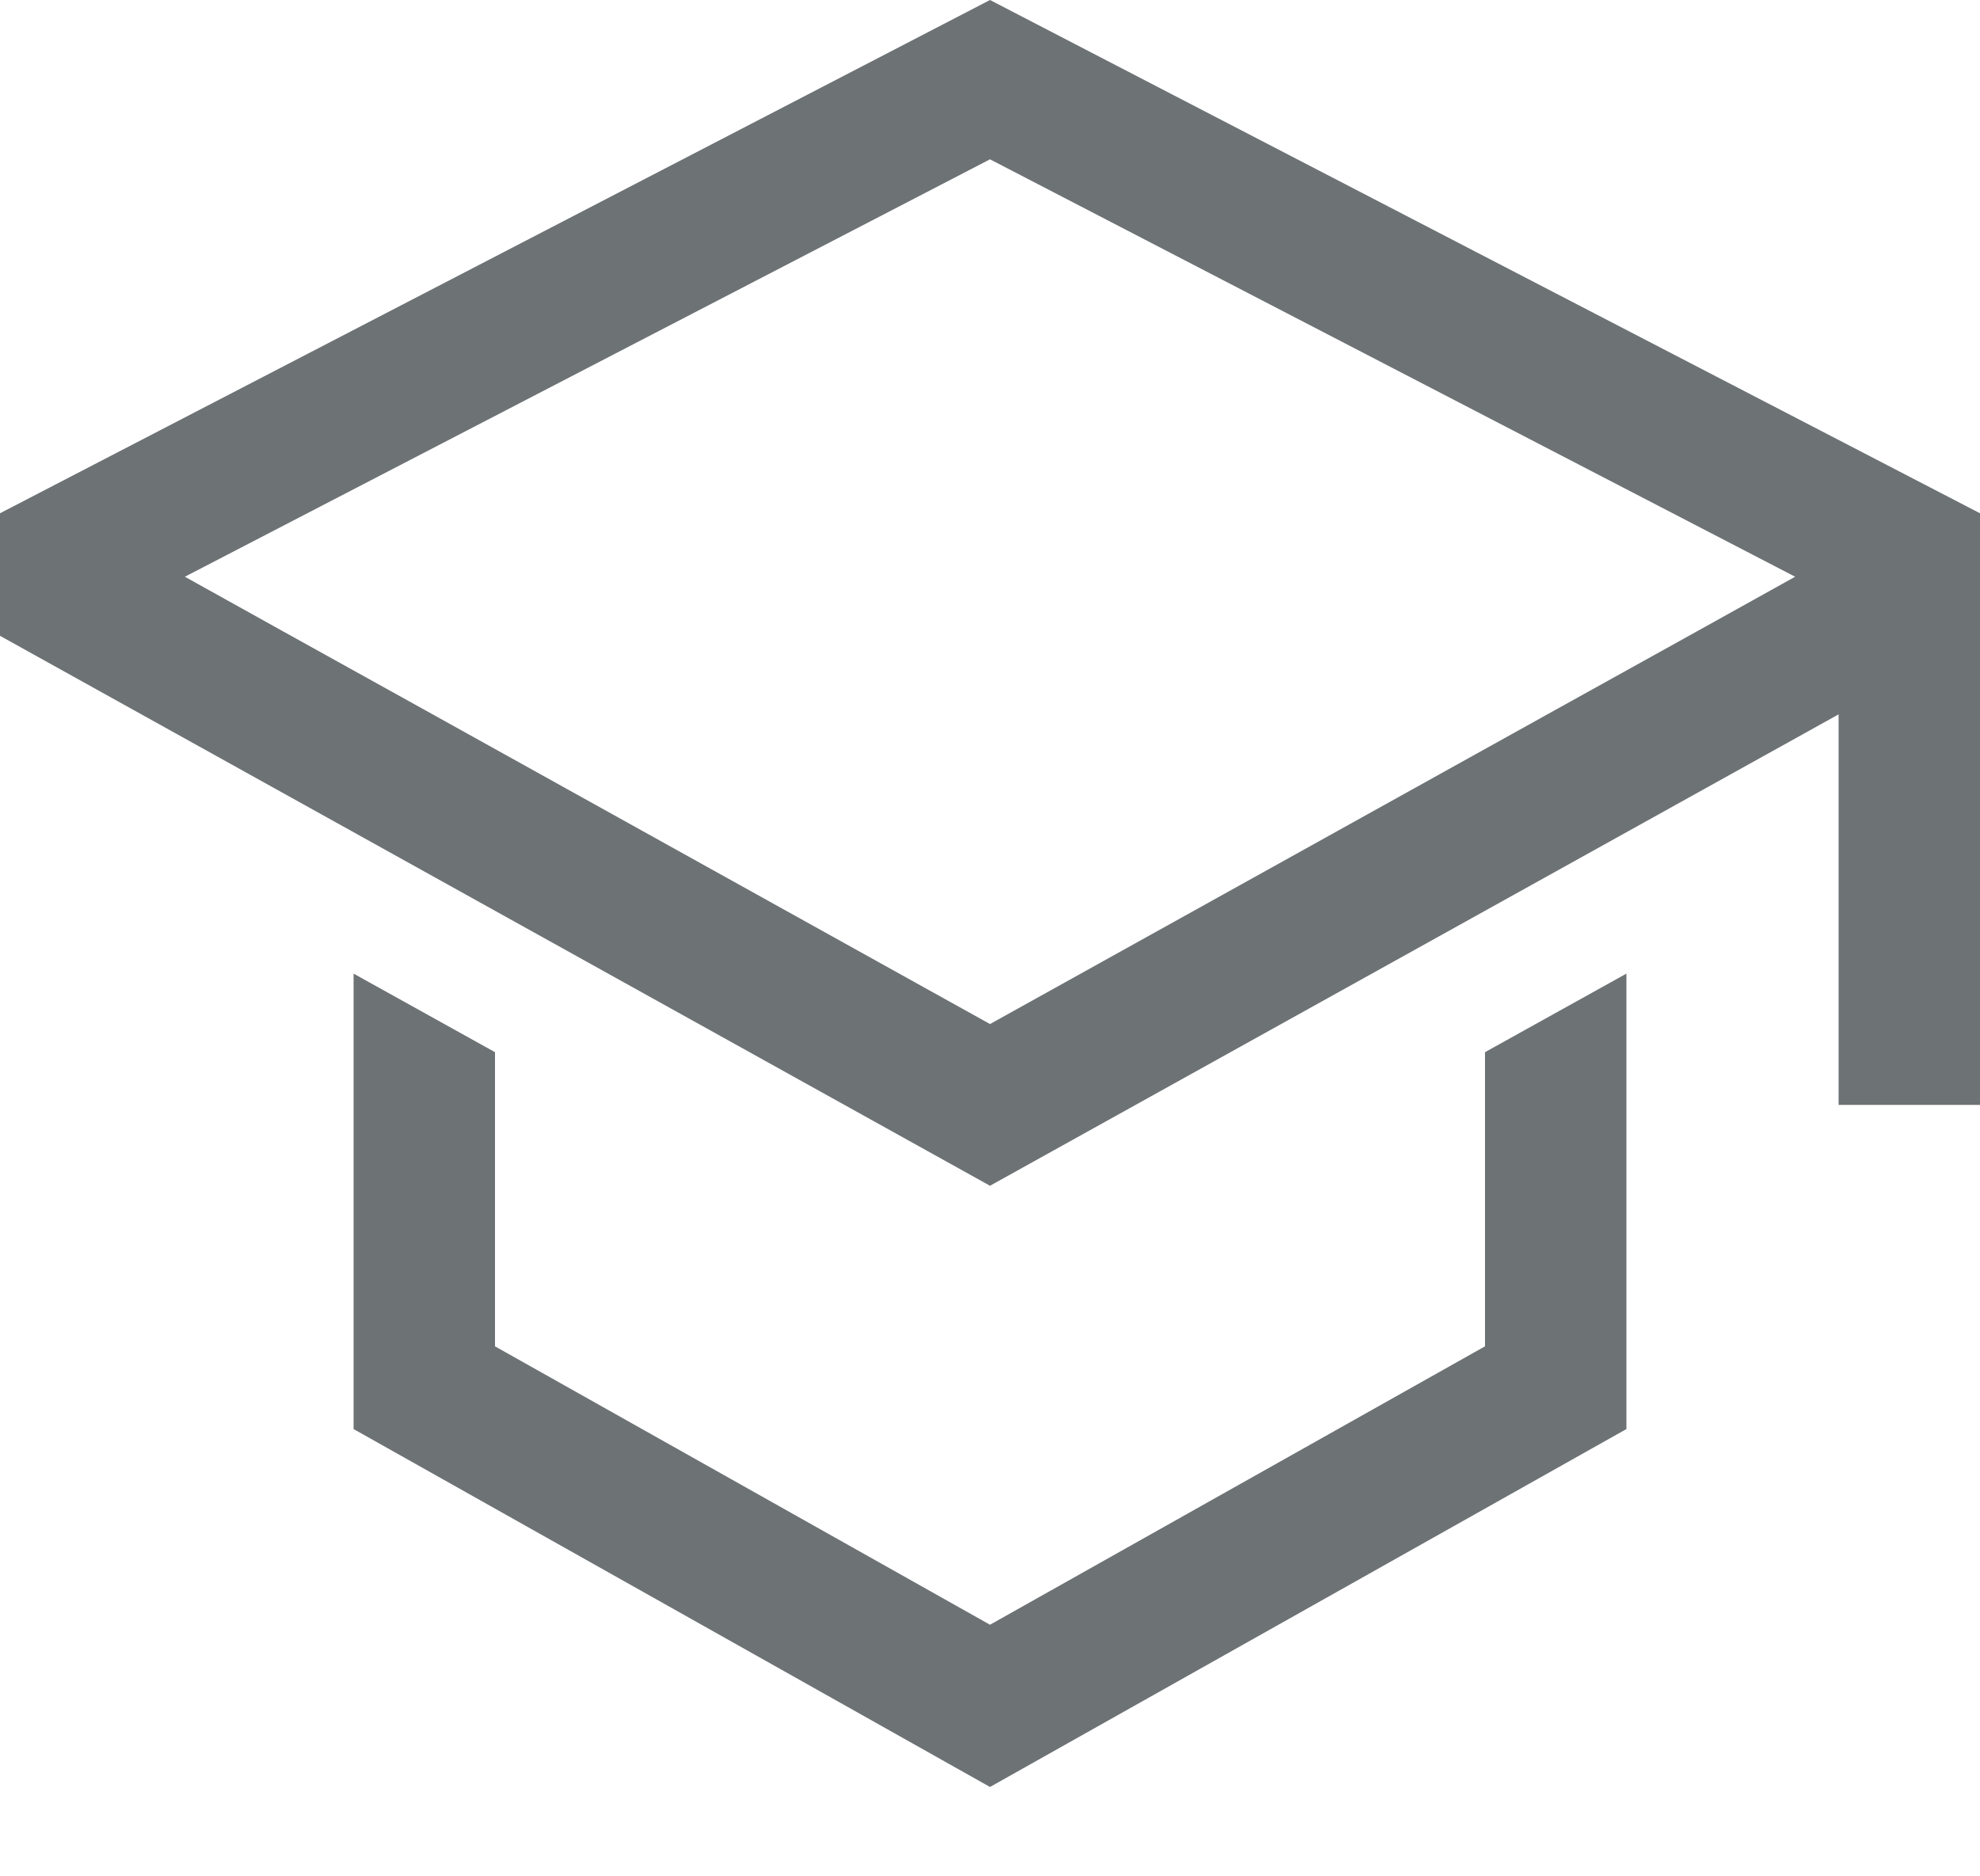
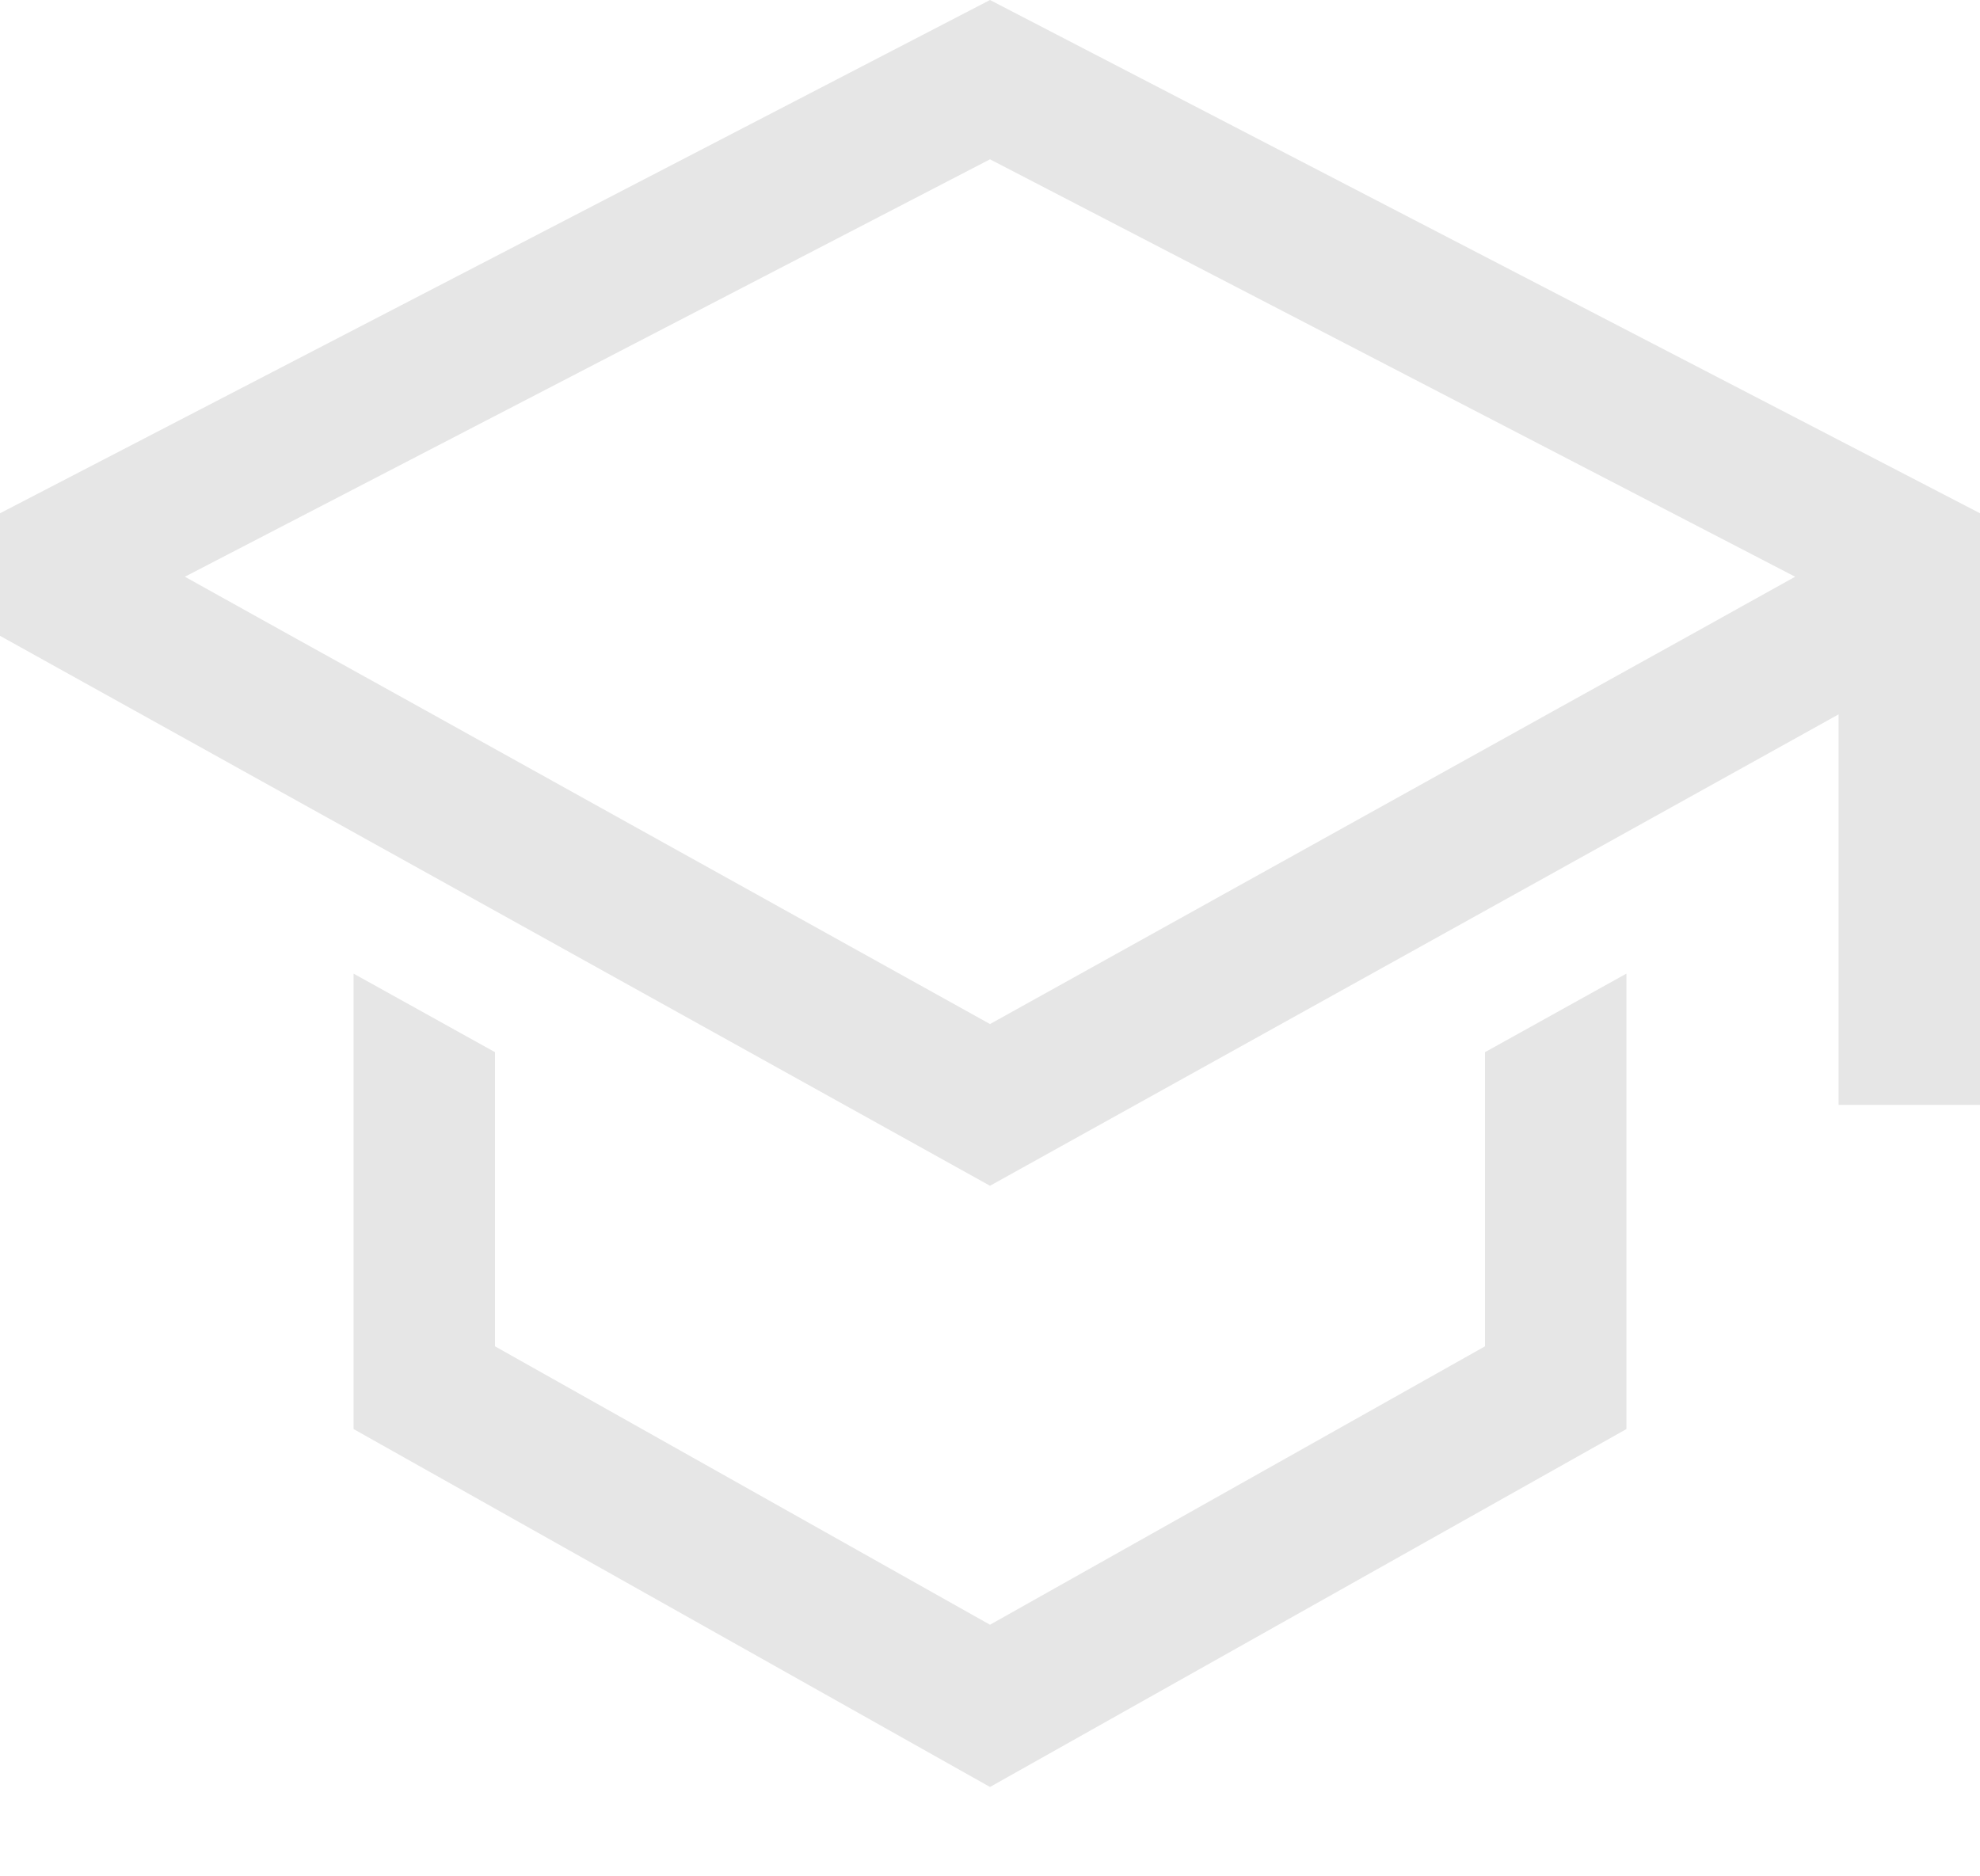
<svg xmlns="http://www.w3.org/2000/svg" width="19" height="18" viewBox="0 0 19 18" fill="none">
-   <path d="M14.25 12.921L9.5 15.593L4.75 12.921V10.098L3.393 9.344V13.715L9.5 17.15L15.607 13.715V9.344L14.25 10.098V12.921Z" fill="#6D7275" />
-   <path d="M9.5 0L0 4.926V6.102L9.5 11.38L17.643 6.856V10.604H19V4.926L9.5 0ZM16.286 6.058L14.929 6.811L9.5 9.828L4.071 6.811L2.714 6.058L1.774 5.535L9.5 1.529L17.226 5.535L16.286 6.058Z" fill="#6D7275" />
+   <path d="M14.25 12.921L9.5 15.593L4.75 12.921V10.098L3.393 9.344V13.715L9.5 17.15L15.607 13.715V9.344L14.25 10.098V12.921Z" fill="#E6E6E6" />
+   <path d="M9.5 0L0 4.926V6.102L9.5 11.38L17.643 6.856V10.604H19V4.926L9.5 0ZM16.286 6.058L14.929 6.811L9.5 9.828L4.071 6.811L2.714 6.058L1.774 5.535L9.5 1.529L17.226 5.535L16.286 6.058Z" fill="#E6E6E6" />
</svg>
